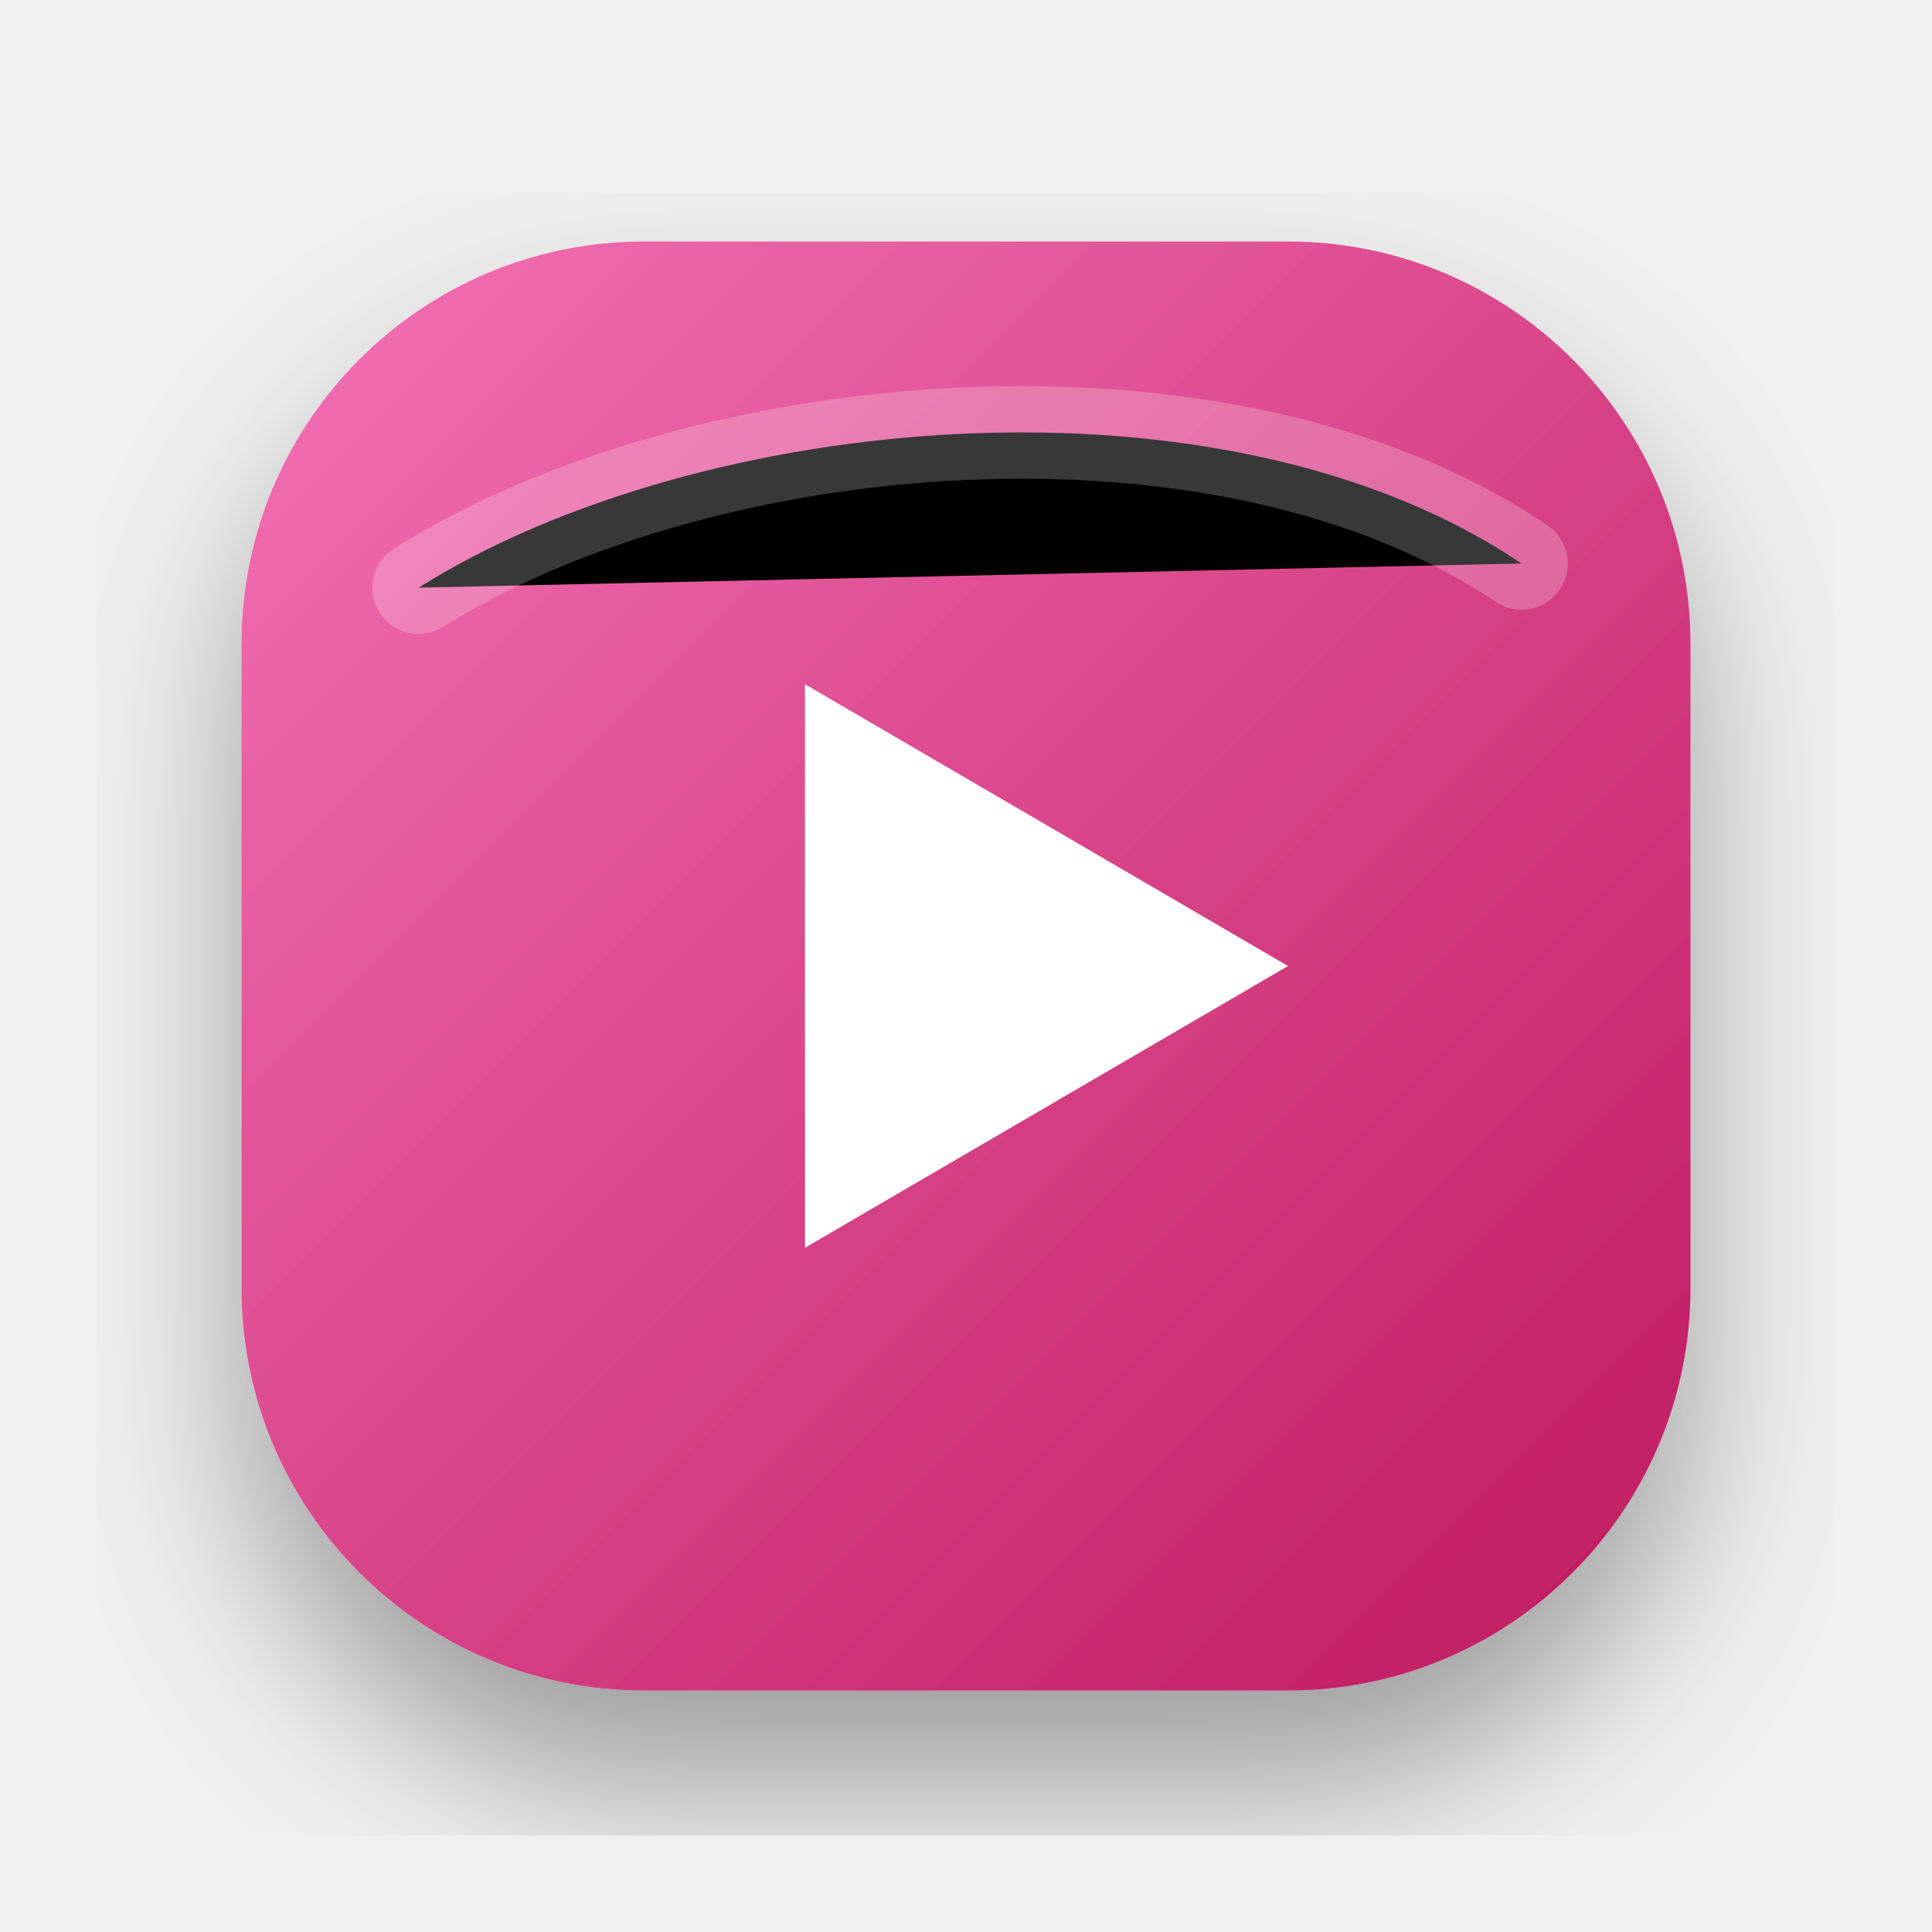
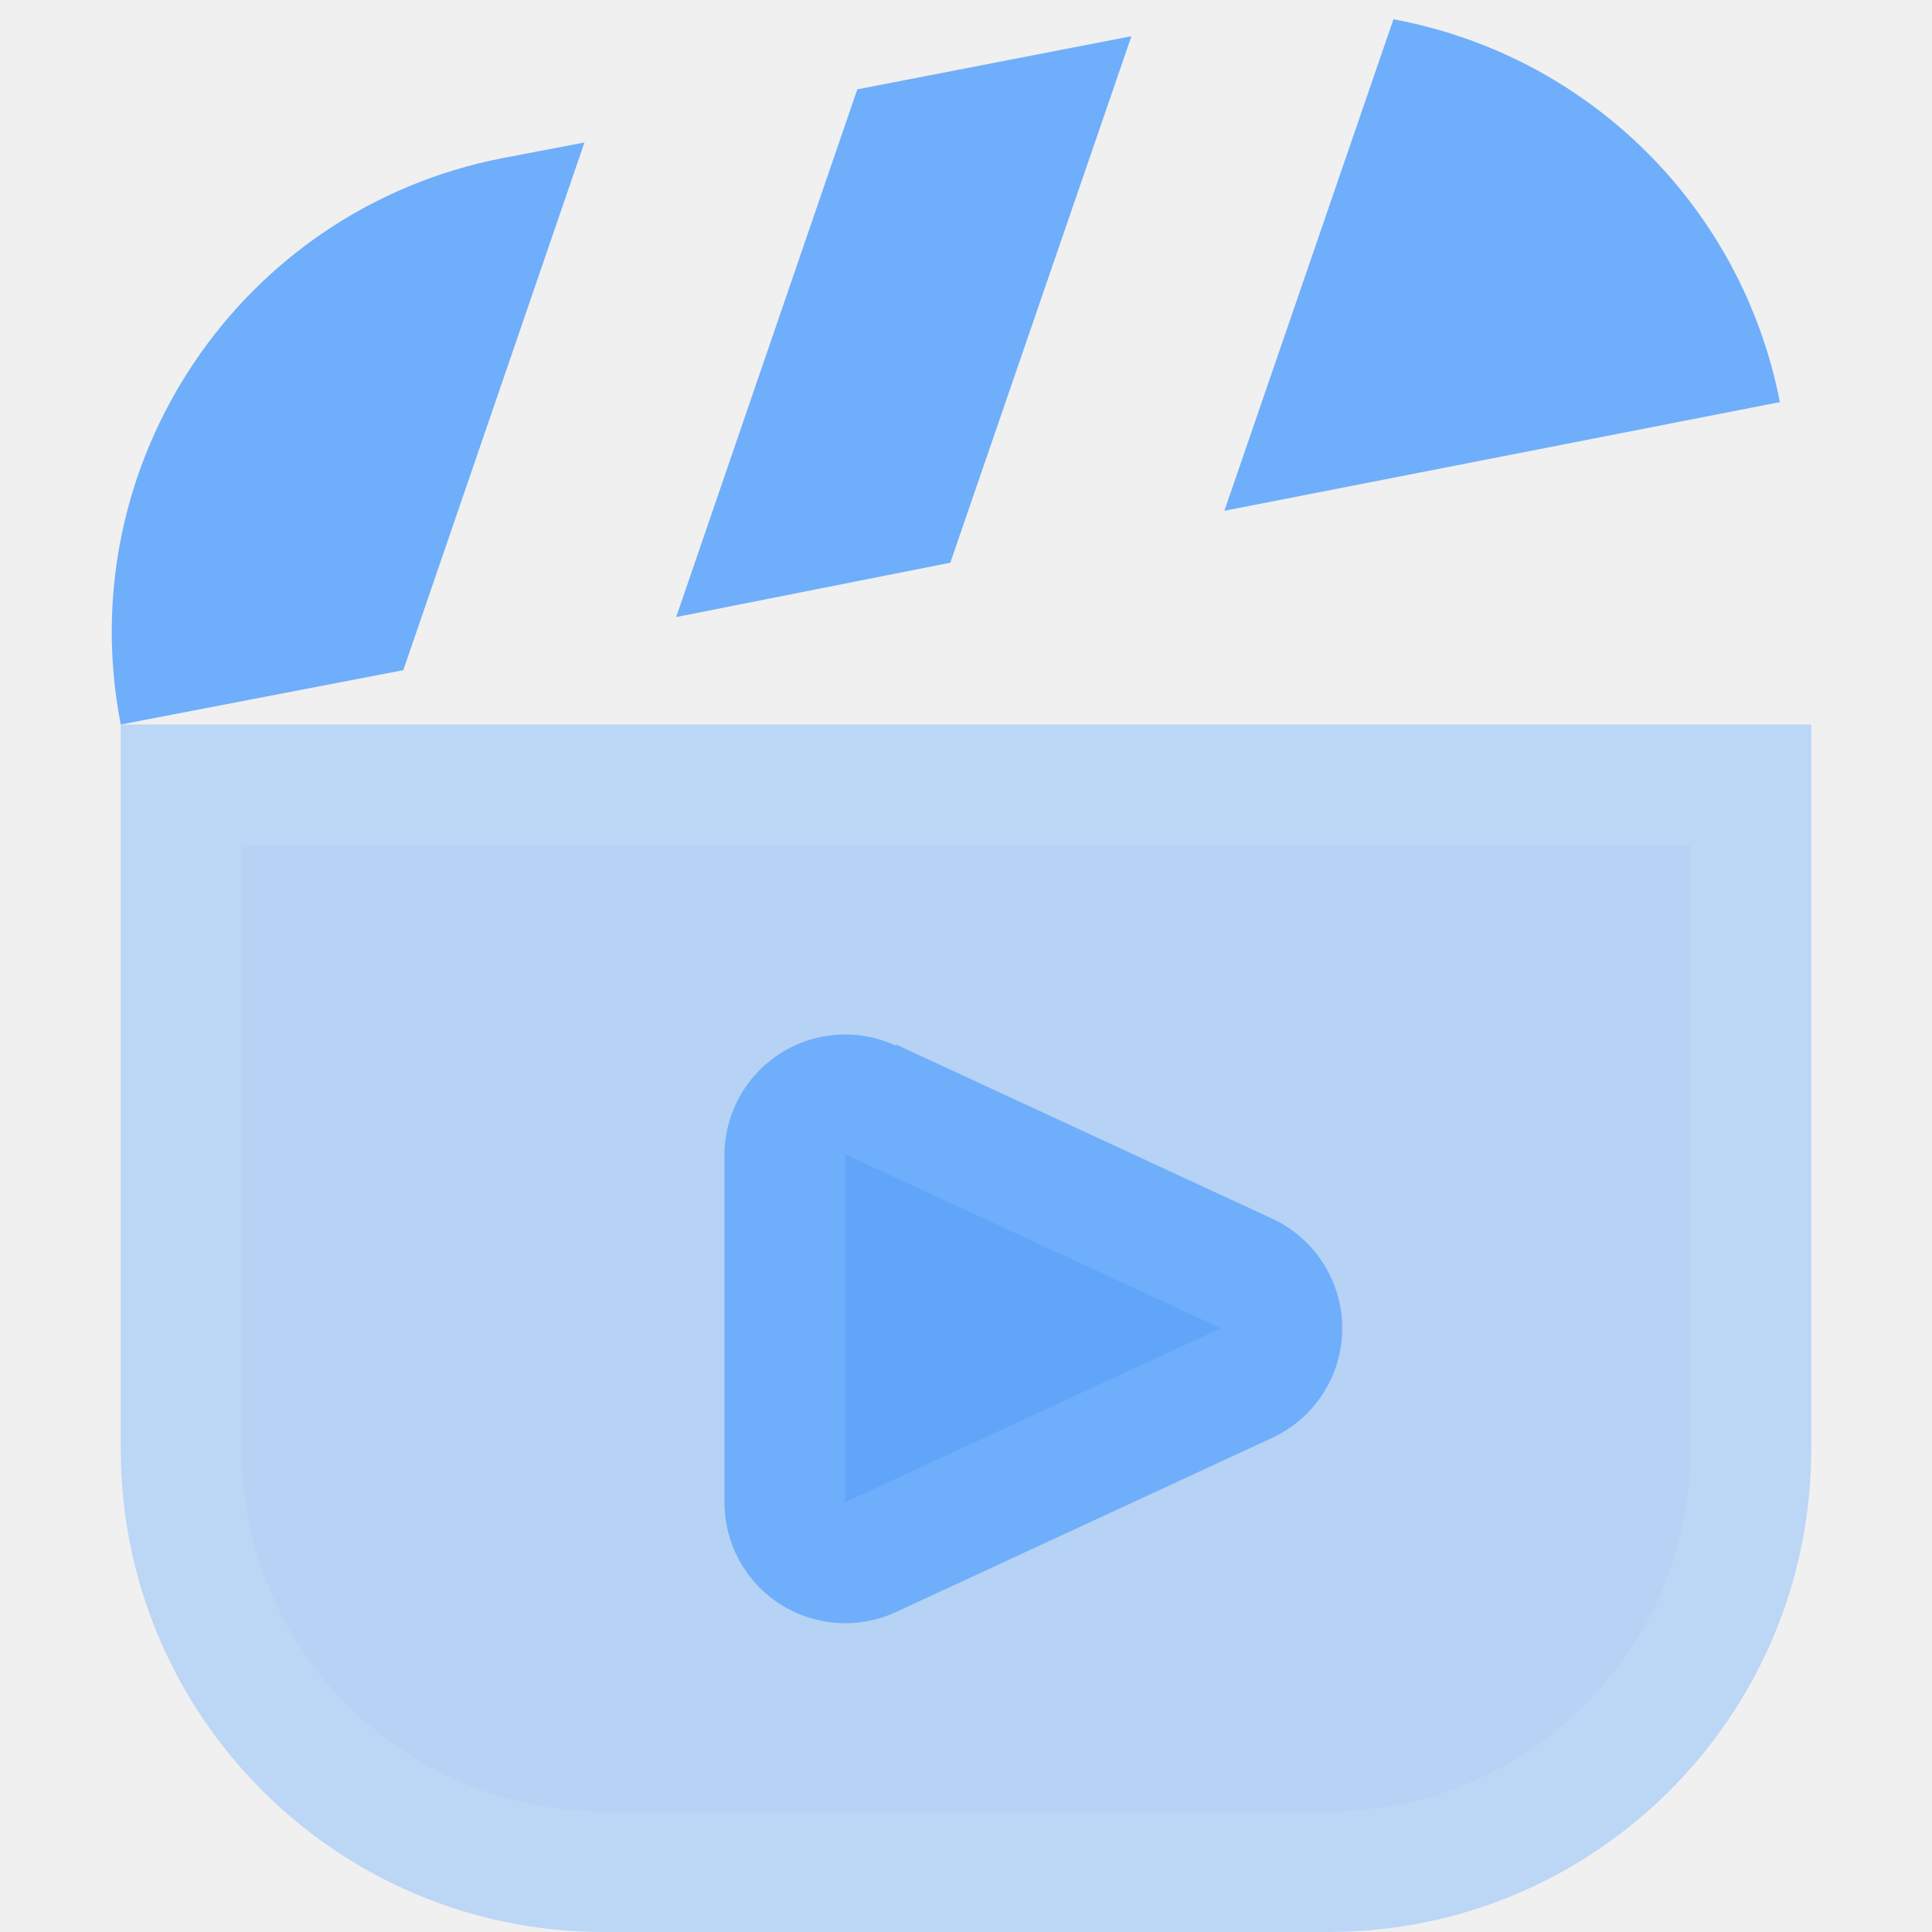
- <svg xmlns="http://www.w3.org/2000/svg" viewBox="0 0 24 24">
+ <svg xmlns="http://www.w3.org/2000/svg" xmlns:xlink="http://www.w3.org/1999/xlink" viewBox="0 0 16 16">
  <defs>
-     <linearGradient id="g" x1="0" y1="0" x2="1" y2="1">
-       <stop stop-color="#F472B6" />
-       <stop offset="1" stop-color="#BE185D" />
-     </linearGradient>
-     <filter id="s">
-       <feDropShadow dx="0" dy="1.2" stdDeviation="1.05" flood-opacity=".34" />
-     </filter>
+     <path id="a" d="m4.84 1.18-1.5 4.37L1 6a4 4 0 0 1 3.16-4.69zM9.37.3l-1.5 4.36-2.27.45L7.1.74zm5.37 3.03-4.6.9 1.4-4.07a4 4 0 0 1 3.2 3.17" />
  </defs>
-   <rect x="3" y="3" width="18" height="18" rx="5" fill="url(#g)" filter="url(#s)" />
-   <path d="M5.2 7.3c3.5-2.2 10-2.8 13.7-.3" stroke="#fff" stroke-opacity=".22" stroke-width="1.15" stroke-linecap="round" />
-   <g stroke="#fff" fill="none" stroke-width="1.35" stroke-linecap="round" stroke-linejoin="round">
-     <path d="M10 8.5l6 3.5-6 3.5z" fill="#fff" stroke="none" />
-   </g>
+   <path fill="#60a5fa" fill-opacity=".4" fill-rule="evenodd" d="M1 6h14v6a4 4 0 0 1-4 4H5a4 4 0 0 1-4-4z" />
+   <path fill="#f8fafc" fill-opacity="0.1" d="M15 12a4 4 0 0 1-4 4H5a4 4 0 0 1-4-4V6h14zM2 7v5a3 3 0 0 0 3 3h6a3 3 0 0 0 3-3V7z" />
+   <path fill="#60a5fa" fill-rule="evenodd" d="m7.42 8.65 3.11 1.44a1 1 0 0 1 0 1.82l-3.11 1.44A1 1 0 0 1 6 12.44V9.56a1 1 0 0 1 1.42-.9" />
+   <path fill="#f8fafc" fill-opacity="0.1" d="m7.42 8.65 3.11 1.44a1 1 0 0 1 0 1.82l-3.11 1.44A1 1 0 0 1 6 12.44V9.56a1 1 0 0 1 1.42-.9M7 12.44 10.11 11 7 9.56z" />
+   <use xlink:href="#a" fill="#60a5fa" fill-rule="evenodd" />
+   <use xlink:href="#a" fill="#f8fafc" fill-opacity="0.1" fill-rule="evenodd" />
</svg>
